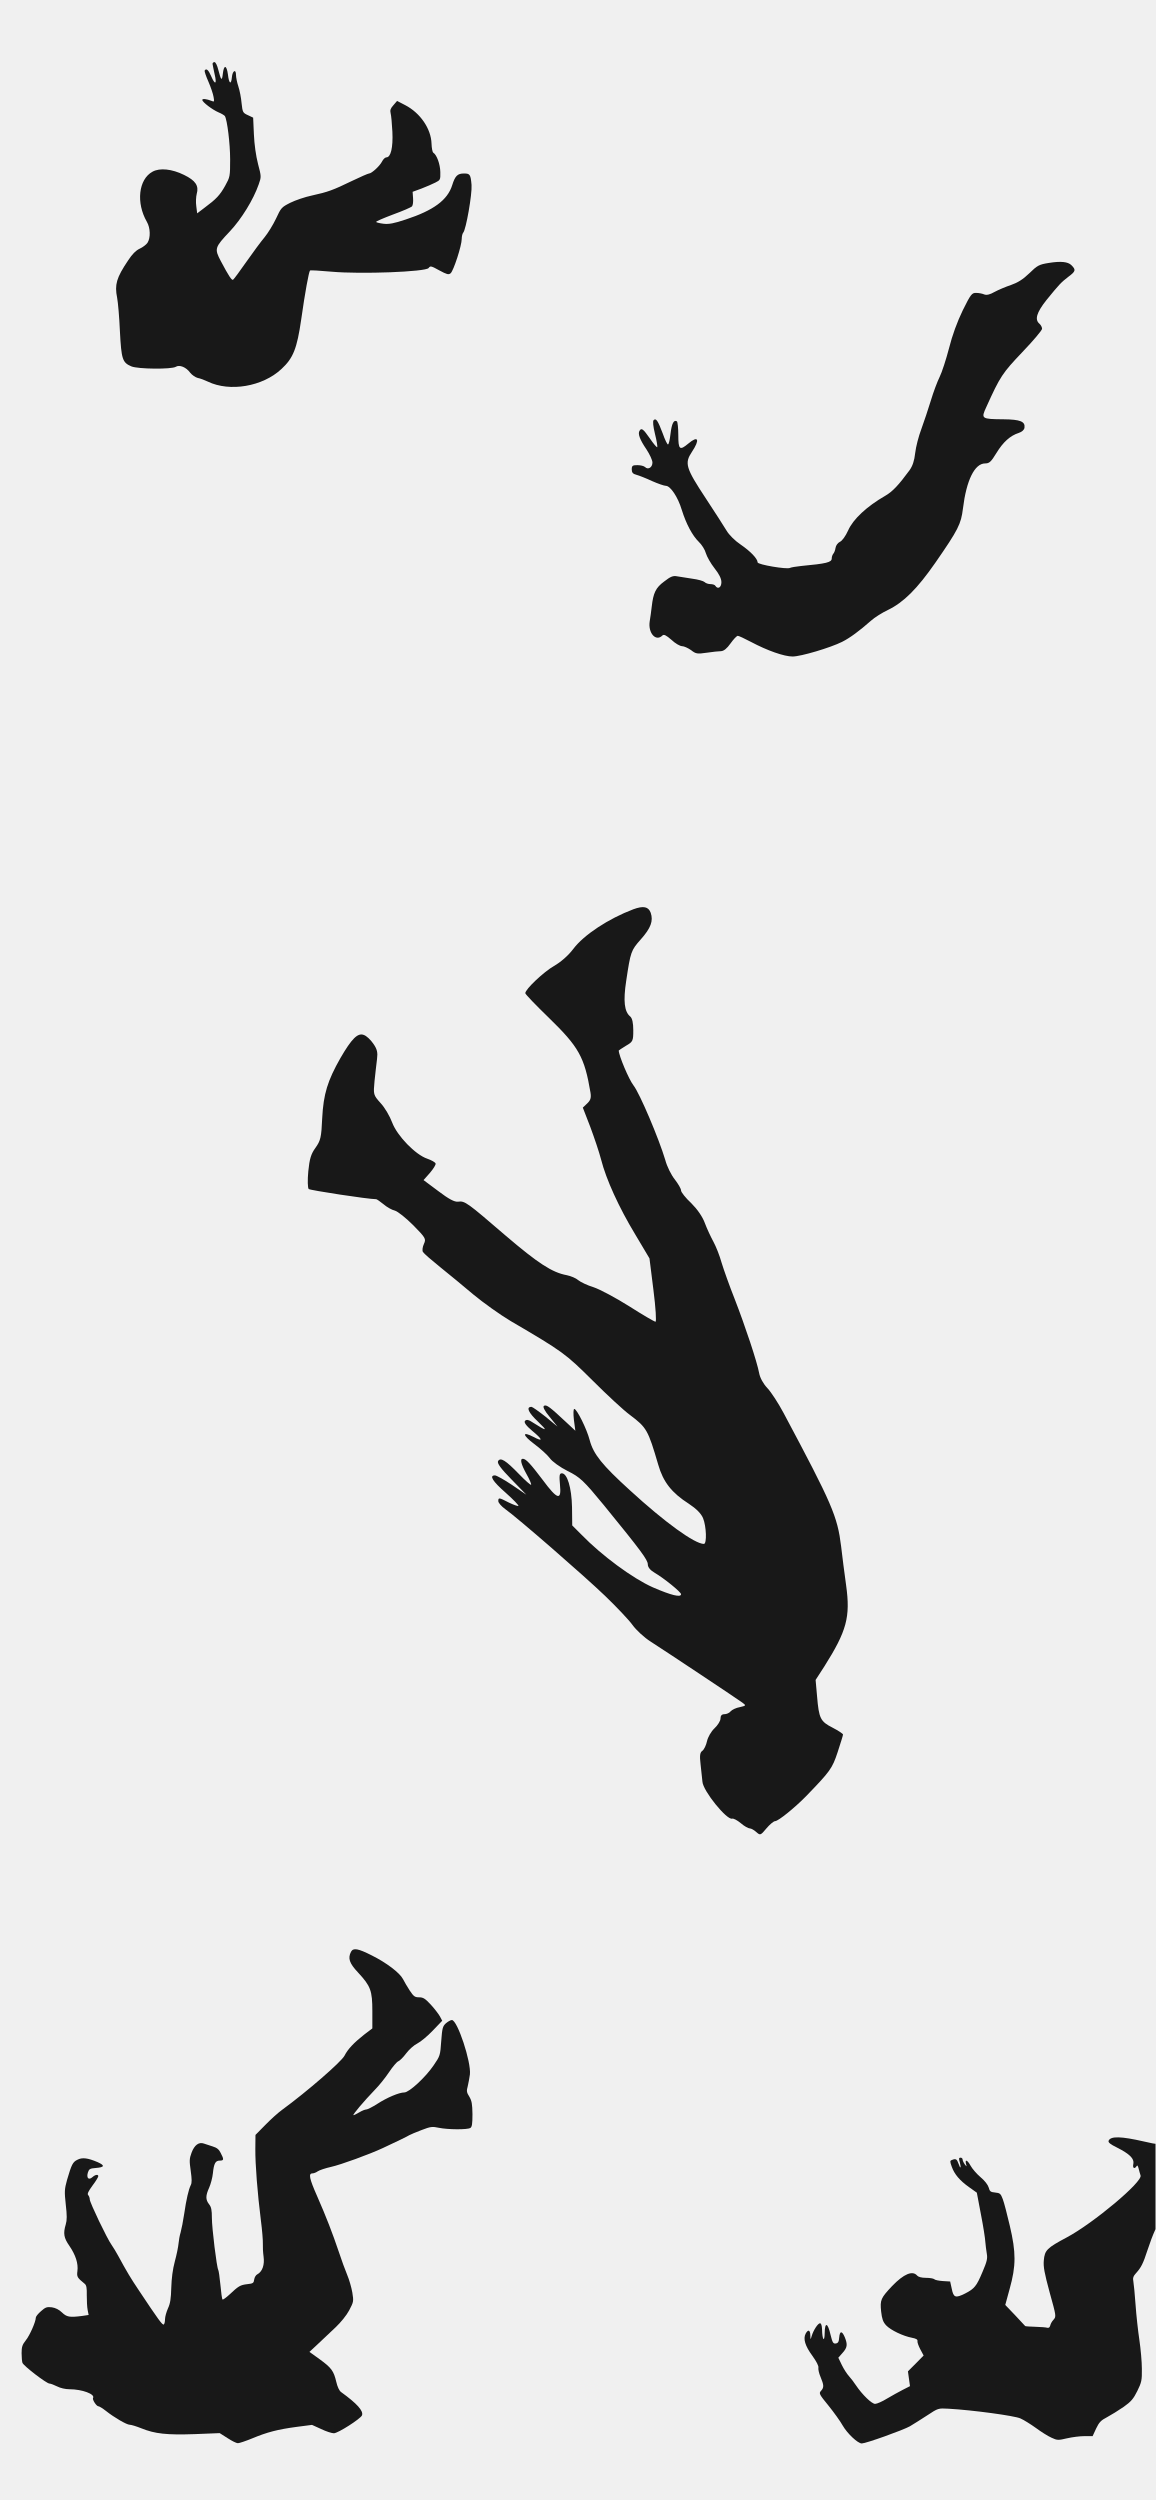
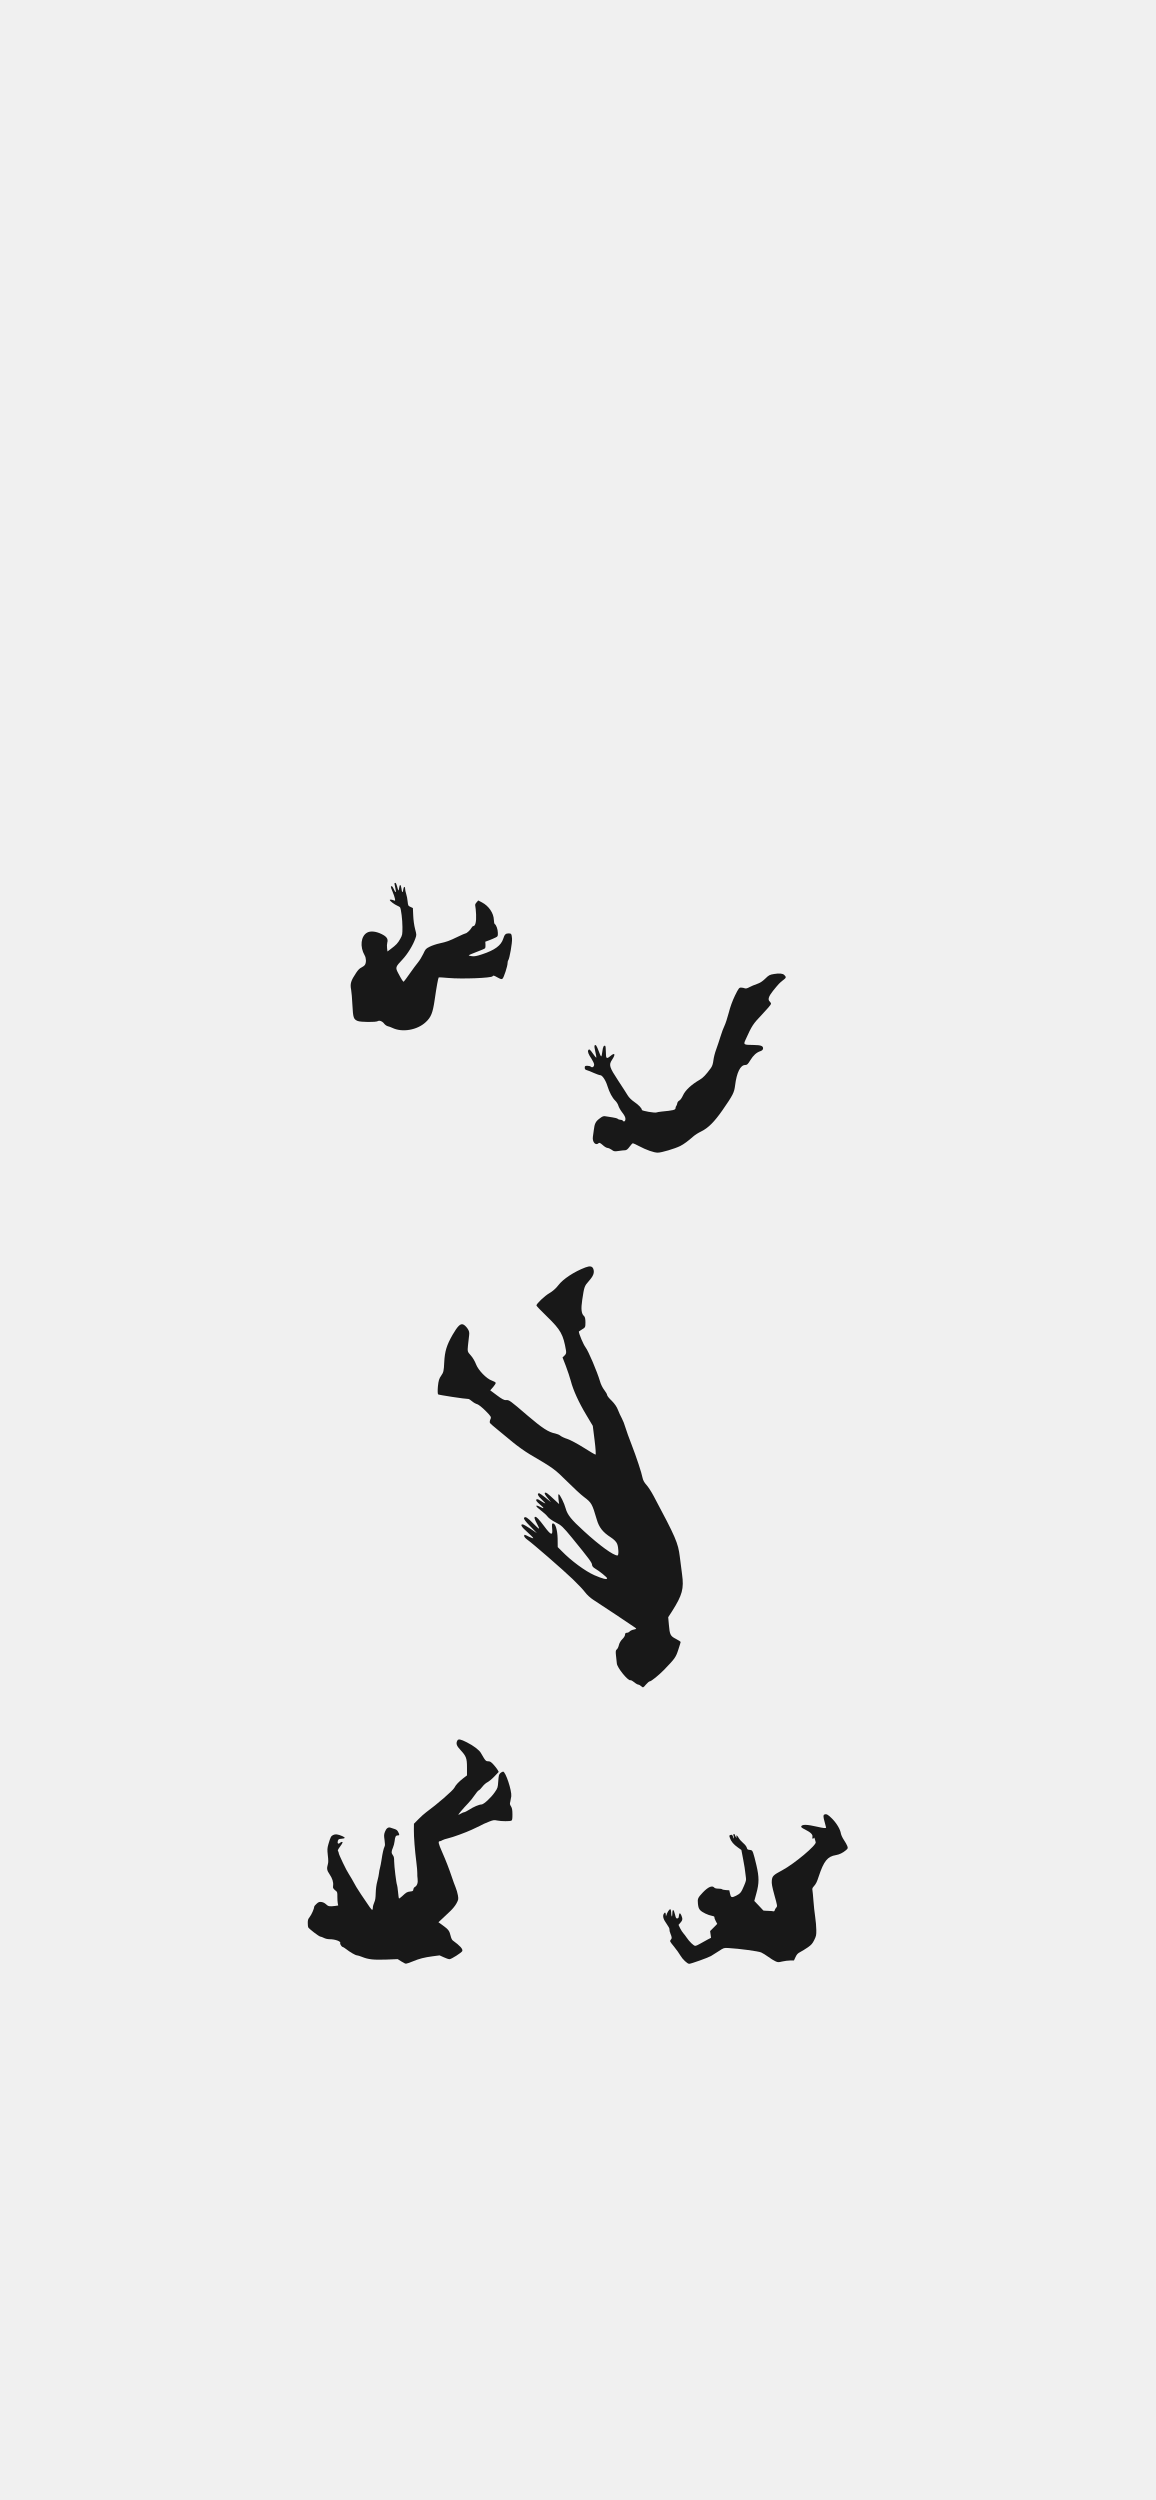
<svg xmlns="http://www.w3.org/2000/svg" width="428" height="926" viewBox="0 0 428 926" fill="none">
-   <g clip-path="url(#clip0_30_165)">
-     <path d="M429.462 783.285C428.485 783.665 428.593 785.294 429.842 789.692C430.439 791.755 430.928 793.655 430.928 793.872C430.928 794.578 428.539 794.36 423.761 793.22C415.238 791.266 411.329 791.157 410.623 792.949C410.406 793.546 411.275 794.252 413.718 795.446C418.441 797.835 420.178 799.572 419.798 801.472C419.418 803.047 420.178 803.59 420.993 802.341C421.264 801.852 421.481 802.178 421.753 803.264C421.97 804.187 422.296 805.273 422.458 805.761C423.436 808.041 404.923 823.514 395.151 828.726C387.822 832.634 386.953 833.449 386.628 837.249C386.41 839.583 386.845 841.918 388.799 849.138C391.242 857.879 391.242 858.042 390.265 859.182C389.668 859.779 389.125 860.756 389.016 861.353C388.853 862.005 388.473 862.331 387.985 862.222C387.55 862.059 385.542 861.896 383.533 861.842C381.524 861.788 379.787 861.679 379.733 861.57C379.624 861.462 377.941 859.616 375.987 857.553L372.349 853.753L373.978 847.781C376.367 839.258 376.367 834.317 374.032 824.437C373.055 820.256 371.915 815.805 371.427 814.556C370.667 812.547 370.395 812.276 368.604 812.113C366.921 811.95 366.595 811.733 366.215 810.267C365.943 809.29 364.749 807.716 363.175 806.413C361.763 805.218 360.134 803.318 359.537 802.232C358.343 800.061 357.366 799.626 357.8 801.472C358.126 802.667 358.126 802.667 357.366 801.689C356.931 801.092 356.551 800.278 356.551 799.898C356.551 799.518 356.226 799.192 355.791 799.192C355.14 799.192 355.085 799.572 355.52 800.929C356.117 803.155 355.737 803.535 355.031 801.418C354.434 799.681 354 799.464 352.588 800.061C351.828 800.332 351.828 800.604 352.534 802.558C353.511 805.327 355.466 807.661 358.994 810.159L361.817 812.167L363.337 820.202C364.206 824.6 364.912 829.214 364.966 830.408C365.075 831.603 365.292 833.557 365.509 834.752C365.835 836.543 365.563 837.683 363.935 841.483C361.709 846.804 360.949 847.727 357.474 849.518C353.891 851.31 353.185 851.038 352.534 847.781L351.937 845.067L349.222 844.904C347.702 844.795 346.291 844.524 346.019 844.198C345.693 843.926 344.336 843.709 342.925 843.709C341.35 843.709 340.156 843.384 339.722 842.895C338.039 840.886 334.781 842.244 330.438 846.75C326.258 851.201 325.932 851.853 326.366 856.142C326.692 858.965 327.072 860.05 328.212 861.299C329.895 863.091 334.564 865.316 337.822 865.914C339.287 866.185 339.939 866.565 339.83 867.108C339.722 867.542 340.21 868.9 340.862 870.148L342.11 872.483L339.233 875.414L336.301 878.346L336.681 881.115L337.061 883.829L334.401 885.186C332.935 885.946 330.275 887.412 328.538 888.444C326.801 889.529 324.792 890.398 324.141 890.398C322.892 890.398 319.363 886.978 317.029 883.503C316.269 882.363 315.129 880.843 314.423 880.083C313.717 879.323 312.523 877.477 311.817 876.011L310.514 873.297L312.088 871.505C313.88 869.497 313.989 868.411 312.903 865.696C311.871 863.253 311.057 863.308 310.84 865.805C310.731 867.434 310.405 867.922 309.537 868.031C308.614 868.139 308.342 867.705 307.637 864.828C306.605 860.268 305.519 859.942 305.465 864.176C305.411 867.868 304.542 866.674 304.488 862.819C304.434 861.353 304.162 860.539 303.728 860.539C302.968 860.539 301.285 863.091 300.633 865.316C300.199 866.782 300.199 866.782 300.145 864.991C300.091 862.982 299.33 862.711 298.408 864.394C297.43 866.294 298.19 868.9 300.905 872.591C302.425 874.708 303.294 876.391 303.131 876.989C303.022 877.532 303.348 879.106 303.945 880.463C305.194 883.449 305.248 884.318 304.108 885.566C303.239 886.489 303.456 886.869 306.877 891.05C308.885 893.547 311.274 896.858 312.143 898.433C313.826 901.364 317.735 905.056 319.2 905.056C320.72 905.056 334.51 900.116 337.007 898.704C338.364 897.89 341.242 896.098 343.468 894.633C347.485 891.972 347.539 891.972 351.34 892.19C360.189 892.678 375.77 894.795 377.941 895.773C379.19 896.316 381.796 897.944 383.75 899.356C385.65 900.767 388.256 902.396 389.505 902.939C391.568 903.916 392.002 903.916 395.205 903.156C397.051 902.722 399.983 902.342 401.666 902.342H404.706L406.009 899.519C407.095 897.239 407.8 896.478 410.026 895.338C411.546 894.524 414.261 892.841 416.161 891.538C418.93 889.584 419.853 888.498 421.264 885.621C422.838 882.418 423.001 881.657 422.947 877.423C422.947 874.871 422.513 870.04 422.024 866.728C421.536 863.471 420.884 857.607 420.613 853.699C420.341 849.844 419.961 845.935 419.798 845.067C419.527 843.764 419.744 843.112 420.83 841.918C422.621 839.963 423.436 838.389 424.956 833.666C429.082 821.179 432.122 817.433 438.962 816.348C441.677 815.913 444.554 814.556 447.106 812.384C448.789 810.919 448.843 810.756 448.246 808.964C447.866 807.933 446.617 805.707 445.477 804.024C444.337 802.341 443.251 800.007 443.034 798.866C442.545 795.392 439.614 790.452 435.759 786.543C432.393 783.177 431.199 782.525 429.462 783.285Z" fill="black" fill-opacity="0.9" />
-     <path d="M78.729 23.651C78.783 24.031 79.109 25.769 79.489 27.452C80.412 31.252 79.652 31.632 78.186 28.157C77.209 25.877 76.395 25.171 75.797 26.149C75.689 26.366 76.286 28.212 77.209 30.275C78.078 32.283 78.946 34.835 79.109 35.921C79.435 37.658 79.326 37.821 78.403 37.386C76.503 36.627 74.929 36.464 74.929 37.007C74.929 37.821 78.675 40.644 80.955 41.621C82.041 42.055 83.072 42.707 83.289 42.978C84.158 44.39 85.244 53.185 85.244 59.048C85.244 65.4 85.19 65.563 83.398 68.82C81.444 72.294 80.141 73.706 75.743 76.963L73.029 79.026L72.703 76.366C72.486 74.955 72.594 72.892 72.866 71.806C73.734 68.82 72.432 66.866 68.197 64.803C63.691 62.577 59.185 62.088 56.471 63.608C51.313 66.431 50.336 75.118 54.408 82.175C55.711 84.401 55.819 88.093 54.625 89.939C54.136 90.644 52.833 91.621 51.747 92.11C50.336 92.761 48.979 94.119 47.459 96.453C43.115 102.914 42.41 105.411 43.387 110.297C43.713 111.98 44.201 117.572 44.418 122.729C44.961 133.098 45.341 134.293 48.653 135.704C51.096 136.736 63.528 136.844 65.103 135.867C66.46 134.999 68.957 135.976 70.477 138.093C71.129 138.907 72.377 139.776 73.246 139.993C74.169 140.156 75.852 140.807 76.992 141.35C85.081 145.259 97.296 143.196 104.245 136.682C108.643 132.61 110 129.135 111.574 118.277C112.986 108.288 114.397 100.633 114.831 100.199C114.994 100.036 118.577 100.253 122.812 100.633C133.724 101.611 157.72 100.688 158.751 99.276C159.403 98.408 159.674 98.462 162.715 100.145C165.538 101.665 166.135 101.828 166.895 101.231C167.981 100.362 171.021 90.97 171.021 88.527C171.021 87.55 171.292 86.464 171.564 86.192C172.595 85.161 174.93 71.806 174.658 68.494C174.332 64.64 174.061 64.26 171.889 64.26C169.446 64.26 168.578 65.128 167.492 68.603C165.755 74.14 160.543 77.941 150.282 81.306C145.885 82.772 144.093 83.098 142.085 82.881C140.673 82.718 139.425 82.392 139.316 82.229C139.153 82.012 141.976 80.818 145.559 79.461C149.142 78.158 152.291 76.8 152.617 76.421C152.943 76.04 153.105 74.683 152.997 73.38L152.834 71.046L156.091 69.852C157.883 69.146 160.217 68.168 161.249 67.626C163.095 66.703 163.149 66.594 163.095 63.717C163.04 60.84 161.792 57.365 160.489 56.551C160.163 56.334 159.892 54.813 159.837 53.185C159.674 47.702 155.657 41.838 150.119 38.961L147.079 37.386L145.722 38.961C144.636 40.155 144.419 40.861 144.691 41.947C144.908 42.707 145.179 45.801 145.342 48.842C145.613 54.705 144.745 58.288 143.116 58.288C142.628 58.288 141.922 58.994 141.487 59.862C140.619 61.545 137.633 64.26 136.71 64.26C136.384 64.26 133.507 65.508 130.358 67.028C123.301 70.449 121.509 71.1 115.592 72.403C112.986 72.946 109.348 74.195 107.502 75.118C104.299 76.746 104.082 76.963 102.236 80.981C101.151 83.261 99.251 86.355 98.002 87.876C96.753 89.341 93.713 93.467 91.27 96.942C88.827 100.471 86.601 103.457 86.33 103.619C85.841 103.945 84.701 102.208 81.769 96.67C79.381 92.11 79.489 91.676 85.135 85.704C89.424 81.144 93.876 73.923 95.83 68.277C96.808 65.508 96.808 65.4 95.559 60.677C94.799 57.691 94.202 53.51 94.039 49.71L93.767 43.575L91.813 42.653C89.913 41.784 89.858 41.567 89.478 38.201C89.316 36.246 88.773 33.478 88.284 32.012C87.796 30.546 87.415 28.646 87.415 27.777C87.415 25.443 86.112 26.149 85.895 28.592C85.624 31.578 84.809 31.035 84.43 27.614C83.941 23.977 82.909 23.869 82.529 27.397C82.204 30.166 81.878 29.84 80.846 25.823C80.466 24.248 79.869 23 79.435 23C79.055 23 78.729 23.326 78.729 23.651Z" fill="black" fill-opacity="0.9" />
-     <path d="M137.708 724.287C143.283 727.075 148.07 730.757 149.279 733.071C149.753 734.018 150.857 735.912 151.751 737.279C153.224 739.488 153.645 739.804 155.223 739.804C156.748 739.804 157.485 740.277 159.536 742.486C160.904 743.959 162.376 745.905 162.902 746.799L163.797 748.483L160.272 752.164C158.326 754.216 155.749 756.32 154.592 756.898C153.382 757.477 151.541 759.107 150.437 760.58C149.385 762 148.07 763.315 147.491 763.526C146.965 763.736 145.44 765.524 144.072 767.576C142.705 769.627 140.338 772.573 138.812 774.098C134.815 778.253 130.397 783.461 130.923 783.461C131.133 783.461 132.132 782.987 133.079 782.409C134.026 781.83 135.183 781.357 135.656 781.357C136.13 781.357 137.971 780.41 139.706 779.305C143.336 776.938 147.859 775.045 149.753 775.045C151.541 775.045 157.59 769.469 160.588 765.051C163.008 761.527 163.06 761.369 163.428 756.057C163.797 751.218 163.954 750.534 165.164 749.429C165.9 748.798 166.9 748.22 167.373 748.22C169.425 748.22 174.579 763.789 174.053 768.365C173.895 769.575 173.527 771.521 173.264 772.678C172.738 774.519 172.843 775.045 173.843 776.623C174.737 778.148 174.947 779.305 175 783.092C175 786.616 174.842 787.826 174.211 788.194C173.106 788.878 165.9 788.826 162.587 788.142C160.115 787.616 159.536 787.668 156.117 788.983C154.066 789.772 152.014 790.614 151.594 790.877C150.857 791.35 147.175 793.139 141.863 795.611C136.919 797.925 126.241 801.817 122.665 802.606C120.561 803.08 118.351 803.816 117.72 804.237C117.142 804.658 116.248 805.026 115.722 805.026C114.196 805.026 114.564 806.919 117.457 813.442C120.876 821.226 123.138 827.117 125.452 833.955C126.452 837.006 127.872 840.898 128.608 842.634C129.345 844.37 130.186 847.315 130.502 849.156C131.028 852.417 130.975 852.627 129.345 855.731C128.345 857.624 126.241 860.202 124.243 862.095C122.349 863.884 119.456 866.619 117.72 868.249L114.617 871.142L118.351 873.825C122.77 877.033 123.611 878.19 124.558 882.24C124.979 884.081 125.663 885.554 126.346 886.027C132.237 890.288 134.71 893.023 134.078 894.654C133.552 895.916 125.189 901.281 123.664 901.281C122.875 901.281 120.771 900.597 118.93 899.703L115.564 898.178L109.883 898.914C102.835 899.861 98.995 900.86 93.42 903.175C91 904.174 88.633 904.963 88.107 904.963C87.581 904.963 85.846 904.121 84.268 903.069L81.375 901.228L72.17 901.597C61.808 901.965 57.39 901.491 52.34 899.44C50.499 898.704 48.606 898.125 48.027 898.125C46.923 898.125 42.294 895.443 39.191 892.97C37.981 892.024 36.771 891.287 36.456 891.287C35.719 891.287 34.141 888.815 34.457 888.237C35.351 886.816 30.459 884.975 25.726 884.975C24.253 884.975 22.359 884.555 21.15 883.924C19.992 883.345 18.73 882.872 18.309 882.872C17.257 882.872 8.736 876.349 8.316 875.192C8.158 874.771 8 873.141 8 871.615C8 869.301 8.263 868.46 9.578 866.829C11.051 864.988 13.26 859.939 13.26 858.466C13.26 858.045 14.101 856.993 15.206 856.046C16.837 854.574 17.415 854.416 19.203 854.626C20.571 854.837 21.833 855.468 22.938 856.52C24.726 858.255 25.778 858.413 30.354 857.835L32.826 857.467L32.458 855.573C32.248 854.521 32.143 852.101 32.143 850.155C32.195 847.525 32.038 846.473 31.406 845.947C28.566 843.633 28.408 843.318 28.671 841.214C29.039 838.426 28.04 835.323 25.726 831.904C23.622 828.906 23.359 827.275 24.358 823.909C24.831 822.383 24.831 820.595 24.358 816.545C23.832 811.653 23.885 810.917 24.831 807.445C26.515 801.712 26.935 800.818 28.671 799.976C30.459 799.03 32.511 799.293 36.193 800.871C38.98 802.133 38.718 802.764 35.404 803.027C33.352 803.185 32.984 803.395 32.563 804.658C31.932 806.709 32.826 807.656 34.194 806.446C35.299 805.447 36.403 805.289 36.403 806.078C36.403 806.393 35.456 807.971 34.247 809.549C32.669 811.706 32.248 812.653 32.669 813.073C32.984 813.389 33.247 814.125 33.247 814.651C33.247 815.809 39.717 829.326 41.347 831.535C41.926 832.377 43.031 834.165 43.767 835.533C46.87 841.266 48.396 843.844 51.446 848.367C58.652 859.202 60.178 861.306 60.651 860.991C60.914 860.833 61.124 859.939 61.124 859.044C61.124 858.098 61.65 856.309 62.229 854.994C63.071 853.206 63.334 851.365 63.439 847.368C63.544 843.896 63.965 840.582 64.754 837.637C65.438 835.165 66.016 832.219 66.121 831.062C66.226 829.905 66.542 828.011 66.91 826.854C67.226 825.697 67.857 822.594 68.225 820.016C69.014 814.599 69.856 811.022 70.645 809.392C71.118 808.55 71.066 807.182 70.645 804.079C70.119 800.397 70.119 799.608 70.96 797.347C72.012 794.506 73.695 793.296 75.536 793.98C76.168 794.191 77.588 794.664 78.745 795.032C80.323 795.506 81.112 796.137 81.743 797.452C83.005 799.871 82.953 800.292 81.375 800.292C79.797 800.292 79.218 801.344 78.85 805.026C78.692 806.604 78.061 808.971 77.483 810.286C76.115 813.284 76.115 814.757 77.43 816.44C78.272 817.492 78.482 818.596 78.482 821.542C78.482 825.224 80.27 839.899 80.849 840.793C81.007 841.056 81.375 843.528 81.638 846.316C81.901 849.156 82.216 851.575 82.427 851.733C82.585 851.891 83.689 851.102 84.951 849.945C88.37 846.736 88.949 846.368 91.579 846.053C93.735 845.842 93.998 845.632 94.156 844.317C94.261 843.528 94.787 842.634 95.366 842.371C97.207 841.371 98.049 838.847 97.628 835.849C97.417 834.376 97.312 832.219 97.365 831.062C97.417 829.905 97.102 826.013 96.628 822.383C95.366 812.337 94.524 801.66 94.577 795.926L94.63 790.772L98.259 787.09C100.258 785.038 103.045 782.514 104.518 781.462C113.723 774.729 126.452 763.684 127.609 761.422C128.819 759.002 131.08 756.635 134.867 753.637L137.918 751.323V744.958C137.918 737.279 137.287 735.649 132.606 730.599C129.397 727.18 128.766 725.339 130.028 722.92C130.87 721.394 132.606 721.71 137.708 724.287Z" fill="black" fill-opacity="0.9" />
-     <path d="M388.537 97.383C384.897 97.958 384.258 98.278 381.193 101.279C378.958 103.45 376.915 104.727 374.488 105.557C372.572 106.196 369.827 107.345 368.422 108.112C366.634 109.133 365.484 109.389 364.59 109.07C363.888 108.75 362.547 108.495 361.589 108.495C359.992 108.431 359.545 109.006 356.608 114.944C354.564 119.159 352.713 124.204 351.499 129.057C350.414 133.208 348.881 137.933 348.051 139.594C347.221 141.254 345.752 145.149 344.794 148.342C343.836 151.471 342.24 156.261 341.282 158.879C340.26 161.561 339.238 165.52 338.983 167.819C338.664 170.693 338.025 172.609 336.876 174.205C332.853 179.697 330.554 182.123 327.872 183.656C321.103 187.551 315.994 192.277 314.142 196.491C313.184 198.599 311.907 200.387 311.077 200.706C310.311 201.089 309.608 202.047 309.48 202.941C309.353 203.835 308.97 204.793 308.65 205.112C308.331 205.496 308.076 206.262 308.076 206.837C308.076 208.305 306.16 208.752 296.709 209.646C294.793 209.838 293.005 210.157 292.622 210.349C291.536 210.987 280.617 209.135 280.617 208.305C280.617 206.964 277.998 204.218 274.358 201.728C272.251 200.323 270.016 198.088 269.122 196.555C268.228 195.087 264.78 189.659 261.395 184.55C253.988 173.311 253.477 171.587 256.287 167.372C259.352 162.774 258.649 161.178 254.946 164.307C251.753 166.989 251.242 166.542 251.242 161.178C251.242 158.56 250.986 156.261 250.731 156.069C249.581 155.367 248.815 156.836 248.368 160.603C248.113 162.838 247.73 164.626 247.41 164.626C247.155 164.626 246.261 162.838 245.494 160.603C243.706 155.878 243.004 154.728 242.11 155.622C241.727 156.005 241.918 157.857 242.621 160.795C243.259 163.285 243.579 165.456 243.451 165.648C243.259 165.776 242.046 164.371 240.705 162.391C238.215 158.815 237.576 158.368 236.874 159.581C236.171 160.667 237.065 162.966 239.428 166.414C240.641 168.266 241.663 170.437 241.663 171.331C241.663 173.119 240.067 174.141 238.917 172.992C238.534 172.609 237.257 172.289 236.107 172.289C234.319 172.289 234 172.481 234 173.886C234 175.035 234.447 175.546 235.724 175.865C236.682 176.121 239.3 177.142 241.471 178.164C243.643 179.122 246.005 179.952 246.644 179.952C248.304 179.952 251.114 184.103 252.519 188.828C254.179 194.129 256.478 198.407 258.841 200.706C259.926 201.728 261.14 203.644 261.459 204.921C261.842 206.198 263.247 208.688 264.652 210.476C266.376 212.648 267.206 214.308 267.206 215.649C267.206 217.629 265.865 218.395 264.971 216.99C264.78 216.607 263.95 216.351 263.119 216.351C262.353 216.351 261.395 216.032 260.948 215.585C260.565 215.202 258.522 214.627 256.542 214.372C254.499 214.053 251.944 213.669 250.859 213.478C249.326 213.158 248.368 213.542 246.005 215.394C242.876 217.692 241.982 219.608 241.408 224.653C241.216 226.249 240.897 228.74 240.641 230.209C240.003 234.487 242.94 237.808 245.367 235.381C245.878 234.87 246.708 235.253 248.687 236.978C250.092 238.319 251.88 239.34 252.647 239.34C253.349 239.34 254.882 240.043 255.967 240.809C257.755 242.214 258.266 242.278 261.778 241.767C263.886 241.448 266.312 241.192 267.079 241.192C268.1 241.128 269.25 240.234 270.591 238.319C271.676 236.786 272.89 235.509 273.273 235.509C273.656 235.509 275.827 236.531 278.126 237.744C284.256 241.001 290.451 243.172 293.58 243.172C296.645 243.172 307.565 239.915 311.907 237.744C314.845 236.275 318.357 233.657 322.635 229.889C323.912 228.74 326.722 226.952 328.893 225.93C334.704 223.12 339.749 218.076 346.454 208.433C354.948 196.172 355.969 194.129 356.672 188.381C357.949 177.845 361.014 171.651 364.909 171.651C366.442 171.651 367.081 171.076 369.06 167.819C371.551 163.732 374.169 161.369 377.362 160.348C378.511 159.965 379.341 159.262 379.469 158.432C379.788 156.133 377.937 155.367 371.678 155.303C363.441 155.239 363.313 155.111 365.356 150.705C370.465 139.402 371.295 138.189 378.639 130.462C382.662 126.247 385.983 122.352 385.983 121.777C385.983 121.203 385.536 120.372 385.025 119.925C383.173 118.393 383.939 115.775 387.579 111.177C392.305 105.366 393.007 104.599 395.753 102.492C398.499 100.449 398.563 99.938 396.839 98.214C395.561 96.936 392.879 96.681 388.537 97.383Z" fill="black" fill-opacity="0.9" />
-     <path d="M234.567 336.804C225.414 340.265 216.261 346.265 212.338 351.495C210.492 353.956 207.646 356.418 205.185 357.802C201.339 360.033 194.57 366.417 194.57 367.879C194.57 368.263 198.493 372.34 203.262 376.955C214.415 387.801 216.492 391.493 218.722 404.723C219.03 406.646 218.722 407.569 217.492 408.723L215.876 410.261L218.645 417.414C220.107 421.337 221.953 426.798 222.645 429.491C224.491 436.798 229.26 447.259 235.26 457.181L240.567 466.104L242.029 477.795C242.875 484.41 243.182 489.564 242.798 489.564C242.413 489.564 238.029 487.026 233.106 483.872C228.106 480.718 222.184 477.565 219.876 476.796C217.568 476.103 215.03 474.873 214.184 474.18C213.338 473.411 211.415 472.642 209.954 472.334C204.492 471.334 199.339 467.95 187.339 457.72C173.033 445.413 172.186 444.72 169.648 445.105C168.341 445.259 166.187 444.105 162.341 441.182L156.88 437.106L159.264 434.413C160.495 432.952 161.495 431.414 161.341 430.952C161.187 430.491 159.803 429.721 158.264 429.183C153.88 427.721 147.111 420.722 145.265 415.799C144.419 413.491 142.496 410.184 140.958 408.569C138.265 405.569 138.265 405.415 138.727 400.415C139.035 397.646 139.419 393.954 139.65 392.262C139.958 389.877 139.727 388.647 138.265 386.57C137.265 385.109 135.727 383.647 134.727 383.339C132.496 382.493 130.266 384.724 126.112 391.877C121.343 400.261 119.805 405.184 119.343 414.184C119.036 421.337 118.728 422.491 116.882 425.106C115.19 427.414 114.651 429.26 114.19 433.875C113.882 437.106 113.959 440.028 114.344 440.413C114.805 440.875 136.342 444.182 139.342 444.182C139.573 444.182 140.804 445.028 142.034 446.028C143.265 447.105 145.188 448.182 146.265 448.413C147.342 448.72 150.342 451.105 153.034 453.797C157.649 458.489 157.88 458.873 157.034 460.72C156.495 461.873 156.341 463.181 156.649 463.719C157.034 464.335 159.88 466.796 163.033 469.334C166.187 471.873 171.725 476.411 175.34 479.488C178.955 482.487 185.186 486.949 189.186 489.333C208.492 500.64 209.415 501.333 219.491 511.332C224.876 516.716 231.106 522.485 233.337 524.1C239.567 528.793 240.029 529.639 243.798 542.484C245.644 548.945 248.797 552.945 255.182 557.022C257.874 558.791 259.72 560.637 260.412 562.329C261.643 565.329 261.874 571.867 260.72 571.867C257.335 571.867 246.336 563.944 233.26 551.945C223.03 542.638 219.799 538.638 218.415 533.408C217.338 529.254 213.646 521.87 212.723 521.87C212.338 521.87 212.338 523.716 212.569 525.87L213.107 529.946L209.8 526.87C203.646 521.101 202.416 520.178 201.492 520.716C200.954 521.024 201.646 522.485 203.569 524.793L206.492 528.408L202.031 524.716C199.493 522.716 197.185 521.101 196.877 521.101C194.724 521.101 195.724 523.254 199.339 526.639C203.108 530.254 202.646 530.254 197.185 526.793C195.877 525.87 195.031 525.716 194.493 526.254C193.954 526.793 194.801 528.023 197.185 530.023C201.108 533.254 201.262 534.177 197.647 532.254C193.339 530.023 193.416 531.485 197.8 534.792C200.185 536.561 202.8 538.946 203.646 540.1C204.492 541.33 207.492 543.484 210.261 544.868C214.799 547.099 216.261 548.484 223.645 557.483C237.567 574.559 239.952 577.79 239.952 579.482C239.952 580.482 240.875 581.636 242.49 582.559C246.028 584.635 252.259 589.712 252.259 590.481C252.259 591.789 248.721 590.943 241.798 587.943C234.337 584.635 222.799 576.097 215.415 568.483L211.953 565.021L211.876 558.252C211.723 551.022 210.107 545.715 208.107 545.715C207.184 545.715 207.108 546.561 207.415 549.945C208.031 555.945 206.492 555.56 201.031 548.176C196.493 542.176 194.801 540.33 193.647 540.33C192.493 540.33 193.031 542.407 195.031 546.022C196.185 548.022 196.877 549.791 196.724 549.945C196.57 550.176 194.57 548.407 192.262 546.022C187.263 540.869 185.416 539.715 184.493 541.176C184.032 541.946 185.493 543.945 189.416 547.945L194.954 553.637L189.647 550.022C186.801 548.099 183.878 546.484 183.34 546.484C181.109 546.484 182.417 548.638 187.339 552.945C190.109 555.406 192.185 557.56 192.031 557.791C191.801 557.945 190.262 557.406 188.493 556.56C184.801 554.637 184.57 554.637 184.57 556.022C184.57 556.637 185.724 557.945 187.109 558.945C191.493 562.021 216.261 583.559 224.107 591.097C228.26 595.096 232.875 599.942 234.26 601.865C235.644 603.788 238.644 606.557 240.952 608.019C247.413 612.172 273.181 629.325 274.95 630.633C276.411 631.71 276.411 631.787 274.027 632.325C272.642 632.556 271.104 633.325 270.642 633.863C270.181 634.479 269.104 634.94 268.335 634.94C267.335 634.94 266.873 635.479 266.873 636.556C266.873 637.402 265.873 639.017 264.643 640.171C263.412 641.324 262.181 643.478 261.874 644.94C261.566 646.401 260.797 648.016 260.181 648.478C259.258 649.093 259.105 650.247 259.489 653.478C259.72 655.785 260.028 658.708 260.181 659.939C260.412 663.4 269.258 674.246 271.181 673.63C271.719 673.476 273.104 674.246 274.411 675.322C275.642 676.399 277.18 677.245 277.719 677.245C278.257 677.245 279.334 677.861 280.18 678.63C281.565 679.861 281.719 679.861 283.872 677.245C285.103 675.784 286.564 674.553 287.103 674.553C288.257 674.553 294.333 669.631 298.564 665.323C307.486 656.093 308.256 655.093 310.255 649.016C311.332 645.709 312.255 642.786 312.255 642.478C312.255 642.171 310.486 641.017 308.409 639.94C303.871 637.632 303.333 636.556 302.64 628.325L302.102 622.249L305.333 617.249C313.64 604.096 315.024 598.942 313.409 587.251C312.794 582.789 311.948 576.328 311.563 572.867C310.179 561.56 308.256 557.175 290.257 523.408C288.334 519.793 285.641 515.639 284.257 514.178C282.719 512.563 281.488 510.332 281.18 508.563C280.411 504.409 276.104 491.41 272.104 481.103C270.181 476.257 268.027 470.181 267.258 467.642C266.566 465.104 265.181 461.643 264.258 459.95C263.335 458.258 261.874 455.181 261.104 453.105C260.258 450.72 258.335 447.951 256.028 445.643C253.951 443.721 252.259 441.567 252.259 440.951C252.259 440.259 251.182 438.49 249.951 436.875C248.644 435.259 247.028 432.029 246.413 429.644C244.105 421.876 236.952 404.954 234.644 402.031C232.952 399.877 229.183 390.954 229.183 389.108C229.183 389.031 230.414 388.262 231.875 387.339C234.414 385.878 234.567 385.57 234.567 381.647C234.567 378.878 234.183 377.109 233.414 376.494C231.26 374.725 230.798 370.802 231.952 363.264C233.568 352.495 233.721 352.034 237.337 347.957C241.106 343.726 242.029 341.111 241.029 338.111C240.183 335.804 238.337 335.419 234.567 336.804Z" fill="black" fill-opacity="0.9" />
-   </g>
-   <defs>
-     <clipPath id="clip0_30_165">
-       <rect width="428" height="926" fill="white" />
-     </clipPath>
-   </defs>
+   <path d="M305.316 672.12C304.873 672.293 304.922 673.032 305.489 675.028C305.76 675.964 305.982 676.827 305.982 676.926C305.982 677.246 304.897 677.147 302.729 676.63C298.86 675.743 297.085 675.693 296.765 676.507C296.666 676.778 297.061 677.098 298.169 677.64C300.313 678.725 301.102 679.513 300.93 680.376C300.757 681.09 301.102 681.337 301.472 680.77C301.595 680.548 301.694 680.696 301.817 681.189C301.915 681.608 302.063 682.101 302.137 682.323C302.581 683.358 294.177 690.381 289.741 692.747C286.414 694.521 286.02 694.891 285.872 696.616C285.774 697.676 285.971 698.735 286.858 702.013C287.967 705.981 287.967 706.054 287.523 706.572C287.252 706.843 287.006 707.287 286.957 707.558C286.883 707.853 286.71 708.001 286.488 707.952C286.291 707.878 285.379 707.804 284.468 707.78C283.556 707.755 282.767 707.706 282.742 707.656C282.693 707.607 281.929 706.769 281.042 705.833L279.391 704.108L280.13 701.397C281.215 697.528 281.215 695.285 280.155 690.8C279.711 688.902 279.194 686.882 278.972 686.315C278.627 685.403 278.504 685.28 277.691 685.206C276.927 685.132 276.779 685.033 276.606 684.368C276.483 683.924 275.941 683.21 275.226 682.618C274.585 682.076 273.846 681.214 273.575 680.721C273.033 679.735 272.589 679.538 272.786 680.376C272.934 680.918 272.934 680.918 272.589 680.474C272.392 680.203 272.22 679.834 272.22 679.661C272.22 679.489 272.072 679.341 271.875 679.341C271.579 679.341 271.554 679.513 271.751 680.129C272.022 681.14 271.85 681.312 271.53 680.351C271.258 679.562 271.061 679.464 270.421 679.735C270.076 679.858 270.076 679.981 270.396 680.869C270.84 682.125 271.727 683.185 273.329 684.319L274.61 685.231L275.3 688.878C275.694 690.874 276.015 692.969 276.039 693.511C276.089 694.053 276.187 694.94 276.286 695.482C276.434 696.296 276.31 696.813 275.571 698.538C274.561 700.953 274.216 701.372 272.639 702.185C271.012 702.999 270.692 702.875 270.396 701.397L270.125 700.165L268.893 700.091C268.203 700.041 267.562 699.918 267.439 699.77C267.291 699.647 266.675 699.549 266.034 699.549C265.319 699.549 264.777 699.401 264.58 699.179C263.816 698.267 262.337 698.883 260.366 700.929C258.468 702.949 258.321 703.245 258.518 705.192C258.666 706.473 258.838 706.966 259.356 707.533C260.119 708.346 262.239 709.357 263.717 709.628C264.383 709.751 264.679 709.924 264.629 710.17C264.58 710.367 264.802 710.983 265.098 711.55L265.664 712.61L264.358 713.94L263.027 715.271L263.2 716.528L263.372 717.76L262.165 718.376C261.5 718.721 260.292 719.387 259.503 719.855C258.715 720.348 257.803 720.742 257.507 720.742C256.94 720.742 255.339 719.19 254.279 717.612C253.934 717.095 253.416 716.405 253.096 716.06C252.776 715.715 252.233 714.877 251.913 714.212L251.322 712.979L252.036 712.166C252.85 711.254 252.899 710.761 252.406 709.529C251.938 708.42 251.568 708.445 251.47 709.579C251.42 710.318 251.272 710.54 250.878 710.589C250.459 710.638 250.336 710.441 250.016 709.135C249.547 707.065 249.054 706.917 249.03 708.839C249.005 710.515 248.611 709.973 248.586 708.223C248.562 707.558 248.438 707.188 248.241 707.188C247.896 707.188 247.132 708.346 246.837 709.357C246.639 710.022 246.639 710.022 246.615 709.209C246.59 708.297 246.245 708.174 245.826 708.938C245.383 709.8 245.728 710.983 246.96 712.659C247.65 713.62 248.044 714.384 247.97 714.655C247.921 714.902 248.069 715.616 248.34 716.232C248.907 717.588 248.931 717.982 248.414 718.549C248.019 718.968 248.118 719.14 249.671 721.038C250.582 722.172 251.667 723.675 252.061 724.389C252.825 725.72 254.599 727.396 255.265 727.396C255.955 727.396 262.214 725.153 263.348 724.513C263.964 724.143 265.27 723.33 266.28 722.664C268.104 721.457 268.129 721.457 269.854 721.555C273.871 721.777 280.943 722.738 281.929 723.182C282.496 723.428 283.679 724.168 284.566 724.808C285.429 725.449 286.612 726.188 287.178 726.435C288.115 726.878 288.312 726.878 289.766 726.533C290.604 726.336 291.935 726.164 292.699 726.164H294.079L294.67 724.882C295.163 723.847 295.483 723.502 296.494 722.985C297.184 722.615 298.416 721.851 299.278 721.26C300.535 720.373 300.954 719.88 301.595 718.574C302.31 717.12 302.384 716.775 302.359 714.852C302.359 713.694 302.162 711.501 301.94 709.997C301.718 708.519 301.422 705.857 301.299 704.083C301.176 702.333 301.004 700.559 300.93 700.165C300.806 699.573 300.905 699.277 301.398 698.735C302.211 697.848 302.581 697.133 303.271 694.989C305.144 689.321 306.524 687.621 309.629 687.128C310.861 686.931 312.167 686.315 313.325 685.329C314.089 684.664 314.114 684.59 313.843 683.777C313.67 683.308 313.104 682.298 312.586 681.534C312.069 680.77 311.576 679.71 311.477 679.193C311.255 677.616 309.925 675.373 308.175 673.599C306.647 672.071 306.105 671.775 305.316 672.12Z" fill="black" fill-opacity="0.9" />
+   <path d="M146.106 327.296C146.131 327.468 146.279 328.257 146.451 329.021C146.87 330.746 146.525 330.918 145.86 329.341C145.416 328.306 145.047 327.986 144.776 328.429C144.726 328.528 144.997 329.366 145.416 330.302C145.811 331.214 146.205 332.372 146.279 332.865C146.427 333.654 146.377 333.728 145.959 333.53C145.096 333.185 144.381 333.111 144.381 333.358C144.381 333.728 146.082 335.009 147.117 335.453C147.61 335.65 148.078 335.946 148.176 336.069C148.571 336.709 149.064 340.702 149.064 343.363C149.064 346.247 149.039 346.321 148.226 347.799C147.339 349.376 146.747 350.017 144.751 351.496L143.519 352.432L143.371 351.225C143.272 350.584 143.322 349.647 143.445 349.155C143.839 347.799 143.248 346.912 141.326 345.976C139.28 344.965 137.235 344.743 136.002 345.433C133.661 346.715 133.218 350.658 135.066 353.862C135.657 354.872 135.707 356.548 135.165 357.386C134.943 357.706 134.351 358.15 133.858 358.371C133.218 358.667 132.602 359.283 131.912 360.343C129.94 363.275 129.62 364.409 130.063 366.627C130.211 367.391 130.433 369.929 130.532 372.27C130.778 376.977 130.95 377.52 132.454 378.16C133.563 378.629 139.206 378.678 139.921 378.234C140.537 377.84 141.671 378.284 142.361 379.245C142.656 379.614 143.223 380.009 143.617 380.107C144.036 380.181 144.8 380.477 145.318 380.723C148.99 382.498 154.535 381.561 157.689 378.604C159.685 376.756 160.301 375.178 161.016 370.25C161.657 365.715 162.297 362.24 162.495 362.043C162.568 361.969 164.195 362.068 166.117 362.24C171.071 362.684 181.963 362.265 182.431 361.624C182.727 361.23 182.85 361.255 184.23 362.019C185.512 362.709 185.783 362.783 186.128 362.511C186.621 362.117 188.001 357.854 188.001 356.745C188.001 356.301 188.124 355.808 188.247 355.685C188.715 355.217 189.775 349.155 189.652 347.651C189.504 345.902 189.381 345.729 188.395 345.729C187.286 345.729 186.892 346.123 186.399 347.701C185.61 350.214 183.245 351.939 178.587 353.467C176.591 354.133 175.778 354.28 174.866 354.182C174.225 354.108 173.658 353.96 173.609 353.886C173.535 353.788 174.816 353.245 176.443 352.629C178.069 352.038 179.499 351.422 179.647 351.249C179.794 351.077 179.868 350.461 179.819 349.869L179.745 348.81L181.224 348.267C182.037 347.947 183.097 347.503 183.565 347.257C184.403 346.838 184.427 346.789 184.403 345.483C184.378 344.177 183.811 342.599 183.22 342.23C183.072 342.131 182.949 341.441 182.924 340.702C182.85 338.213 181.027 335.551 178.513 334.245L177.133 333.53L176.517 334.245C176.024 334.787 175.925 335.108 176.049 335.6C176.147 335.946 176.27 337.35 176.344 338.73C176.468 341.392 176.073 343.018 175.334 343.018C175.112 343.018 174.792 343.339 174.595 343.733C174.2 344.497 172.845 345.729 172.426 345.729C172.278 345.729 170.972 346.296 169.543 346.986C166.339 348.538 165.526 348.834 162.84 349.426C161.657 349.672 160.005 350.239 159.168 350.658C157.714 351.397 157.615 351.496 156.777 353.319C156.284 354.354 155.422 355.759 154.855 356.449C154.288 357.115 152.908 358.987 151.799 360.565C150.69 362.166 149.68 363.522 149.557 363.596C149.335 363.744 148.817 362.955 147.486 360.441C146.402 358.371 146.451 358.174 149.014 355.463C150.961 353.393 152.982 350.116 153.869 347.553C154.313 346.296 154.313 346.247 153.746 344.103C153.401 342.747 153.13 340.85 153.056 339.125L152.933 336.34L152.046 335.921C151.183 335.527 151.158 335.428 150.986 333.9C150.912 333.013 150.666 331.756 150.444 331.091C150.222 330.425 150.049 329.563 150.049 329.168C150.049 328.109 149.458 328.429 149.359 329.538C149.236 330.894 148.867 330.647 148.694 329.095C148.472 327.443 148.004 327.394 147.831 328.996C147.684 330.253 147.536 330.105 147.068 328.281C146.895 327.567 146.624 327 146.427 327C146.254 327 146.106 327.148 146.106 327.296Z" fill="black" fill-opacity="0.9" />
+   <path d="M172.879 645.339C175.41 646.604 177.582 648.275 178.132 649.326C178.347 649.756 178.848 650.615 179.254 651.236C179.922 652.239 180.113 652.382 180.83 652.382C181.522 652.382 181.856 652.597 182.788 653.6C183.408 654.268 184.077 655.152 184.316 655.558L184.721 656.322L183.122 657.993C182.238 658.924 181.068 659.879 180.543 660.142C179.994 660.404 179.158 661.145 178.657 661.813C178.179 662.458 177.582 663.055 177.32 663.15C177.081 663.246 176.389 664.058 175.768 664.989C175.147 665.92 174.073 667.257 173.38 667.949C171.566 669.836 169.56 672.199 169.799 672.199C169.894 672.199 170.348 671.984 170.778 671.722C171.208 671.459 171.733 671.244 171.948 671.244C172.163 671.244 172.998 670.815 173.786 670.313C175.434 669.239 177.487 668.379 178.347 668.379C179.158 668.379 181.904 665.848 183.265 663.843C184.363 662.243 184.387 662.171 184.554 659.76C184.721 657.563 184.793 657.253 185.342 656.751C185.677 656.465 186.13 656.202 186.345 656.202C187.276 656.202 189.616 663.27 189.377 665.347C189.306 665.896 189.139 666.779 189.019 667.305C188.78 668.14 188.828 668.379 189.282 669.095C189.688 669.788 189.783 670.313 189.807 672.032C189.807 673.632 189.736 674.181 189.449 674.348C188.948 674.659 185.677 674.635 184.172 674.324C183.05 674.086 182.788 674.109 181.236 674.706C180.304 675.065 179.373 675.447 179.182 675.566C178.848 675.781 177.177 676.593 174.765 677.715C172.521 678.765 167.674 680.532 166.05 680.89C165.095 681.105 164.092 681.439 163.806 681.63C163.543 681.821 163.137 681.989 162.899 681.989C162.206 681.989 162.373 682.848 163.687 685.809C165.238 689.343 166.265 692.017 167.316 695.121C167.769 696.505 168.414 698.272 168.748 699.06C169.083 699.848 169.465 701.185 169.608 702.021C169.847 703.501 169.823 703.597 169.083 705.005C168.629 705.865 167.674 707.035 166.767 707.894C165.907 708.706 164.594 709.948 163.806 710.688L162.397 712.001L164.092 713.219C166.098 714.675 166.48 715.2 166.91 717.039C167.101 717.875 167.411 718.543 167.722 718.758C170.396 720.692 171.518 721.934 171.231 722.674C170.993 723.247 167.196 725.682 166.504 725.682C166.146 725.682 165.191 725.372 164.355 724.966L162.827 724.273L160.248 724.608C157.049 725.038 155.306 725.491 152.775 726.542C151.677 726.995 150.602 727.354 150.364 727.354C150.125 727.354 149.337 726.971 148.621 726.494L147.307 725.658L143.129 725.825C138.425 725.993 136.42 725.778 134.128 724.847C133.292 724.512 132.432 724.25 132.17 724.25C131.668 724.25 129.567 723.032 128.159 721.91C127.609 721.48 127.06 721.146 126.917 721.146C126.583 721.146 125.867 720.024 126.01 719.761C126.416 719.116 124.195 718.281 122.046 718.281C121.378 718.281 120.518 718.09 119.969 717.803C119.444 717.54 118.871 717.325 118.68 717.325C118.202 717.325 114.334 714.365 114.143 713.84C114.072 713.649 114 712.908 114 712.216C114 711.165 114.119 710.783 114.716 710.043C115.385 709.208 116.388 706.915 116.388 706.247C116.388 706.056 116.77 705.578 117.271 705.149C118.011 704.48 118.274 704.408 119.086 704.504C119.706 704.599 120.279 704.886 120.781 705.363C121.593 706.151 122.07 706.223 124.147 705.96L125.27 705.793L125.102 704.934C125.007 704.456 124.959 703.358 124.959 702.474C124.983 701.281 124.911 700.803 124.625 700.564C123.336 699.514 123.264 699.371 123.383 698.415C123.551 697.15 123.097 695.741 122.046 694.189C121.091 692.828 120.972 692.088 121.426 690.56C121.64 689.868 121.64 689.056 121.426 687.218C121.187 684.997 121.211 684.663 121.64 683.087C122.404 680.484 122.595 680.079 123.383 679.696C124.195 679.267 125.126 679.386 126.798 680.102C128.063 680.675 127.944 680.962 126.44 681.081C125.508 681.153 125.341 681.248 125.15 681.821C124.864 682.753 125.27 683.182 125.89 682.633C126.392 682.18 126.893 682.108 126.893 682.466C126.893 682.609 126.463 683.326 125.914 684.042C125.198 685.021 125.007 685.451 125.198 685.642C125.341 685.785 125.461 686.119 125.461 686.358C125.461 686.883 128.397 693.019 129.138 694.022C129.4 694.404 129.902 695.216 130.236 695.837C131.645 698.439 132.337 699.609 133.722 701.663C136.993 706.581 137.685 707.536 137.9 707.393C138.02 707.321 138.115 706.915 138.115 706.51C138.115 706.08 138.354 705.268 138.616 704.671C138.998 703.859 139.118 703.024 139.166 701.209C139.213 699.633 139.404 698.129 139.762 696.792C140.073 695.67 140.336 694.333 140.383 693.807C140.431 693.282 140.574 692.423 140.741 691.897C140.885 691.372 141.171 689.963 141.338 688.793C141.696 686.334 142.078 684.711 142.437 683.97C142.652 683.588 142.628 682.968 142.437 681.559C142.198 679.888 142.198 679.529 142.58 678.503C143.057 677.213 143.821 676.664 144.657 676.975C144.944 677.07 145.588 677.285 146.114 677.452C146.83 677.667 147.188 677.954 147.475 678.55C148.048 679.649 148.024 679.84 147.307 679.84C146.591 679.84 146.328 680.317 146.161 681.989C146.09 682.705 145.803 683.779 145.541 684.376C144.92 685.737 144.92 686.406 145.517 687.17C145.899 687.647 145.994 688.149 145.994 689.486C145.994 691.157 146.806 697.819 147.069 698.224C147.14 698.344 147.307 699.466 147.427 700.731C147.546 702.021 147.689 703.119 147.785 703.191C147.857 703.262 148.358 702.904 148.931 702.379C150.483 700.922 150.746 700.755 151.939 700.612C152.918 700.517 153.038 700.421 153.109 699.824C153.157 699.466 153.396 699.06 153.658 698.941C154.494 698.487 154.876 697.341 154.685 695.98C154.59 695.312 154.542 694.333 154.566 693.807C154.59 693.282 154.446 691.515 154.232 689.868C153.658 685.307 153.276 680.461 153.3 677.858L153.324 675.518L154.972 673.847C155.879 672.916 157.144 671.77 157.813 671.292C161.991 668.236 167.769 663.222 168.295 662.195C168.844 661.097 169.87 660.022 171.59 658.662L172.974 657.611V654.722C172.974 651.236 172.688 650.496 170.563 648.204C169.106 646.652 168.82 645.816 169.393 644.718C169.775 644.025 170.563 644.169 172.879 645.339Z" fill="black" fill-opacity="0.9" />
+   <path d="M286.739 360.765C285.087 361.026 284.797 361.171 283.406 362.534C282.391 363.519 281.463 364.099 280.362 364.476C279.492 364.766 278.246 365.287 277.608 365.635C276.796 366.099 276.275 366.215 275.869 366.07C275.55 365.925 274.941 365.809 274.506 365.809C273.782 365.78 273.579 366.041 272.245 368.737C271.318 370.65 270.477 372.94 269.926 375.143C269.434 377.027 268.738 379.172 268.361 379.926C267.984 380.68 267.317 382.448 266.883 383.897C266.448 385.318 265.723 387.492 265.288 388.68C264.825 389.898 264.361 391.695 264.245 392.739C264.1 394.043 263.81 394.913 263.288 395.637C261.462 398.13 260.418 399.232 259.201 399.928C256.128 401.696 253.809 403.841 252.969 405.754C252.534 406.711 251.954 407.522 251.577 407.667C251.229 407.841 250.911 408.276 250.853 408.682C250.795 409.088 250.621 409.522 250.476 409.667C250.331 409.841 250.215 410.189 250.215 410.45C250.215 411.117 249.345 411.32 245.055 411.725C244.185 411.812 243.374 411.957 243.2 412.044C242.707 412.334 237.75 411.494 237.75 411.117C237.75 410.508 236.562 409.261 234.909 408.131C233.953 407.493 232.938 406.479 232.532 405.783C232.127 405.116 230.561 402.652 229.025 400.333C225.662 395.232 225.431 394.449 226.706 392.536C228.097 390.449 227.779 389.724 226.097 391.144C224.648 392.362 224.416 392.159 224.416 389.724C224.416 388.535 224.3 387.492 224.184 387.405C223.662 387.086 223.314 387.753 223.112 389.463C222.996 390.478 222.822 391.289 222.677 391.289C222.561 391.289 222.155 390.478 221.807 389.463C220.995 387.318 220.677 386.796 220.271 387.202C220.097 387.376 220.184 388.217 220.503 389.55C220.793 390.68 220.937 391.666 220.88 391.753C220.793 391.811 220.242 391.173 219.633 390.275C218.503 388.651 218.213 388.448 217.894 388.999C217.575 389.492 217.981 390.536 219.053 392.101C219.604 392.942 220.068 393.927 220.068 394.333C220.068 395.145 219.343 395.608 218.821 395.087C218.647 394.913 218.068 394.768 217.546 394.768C216.734 394.768 216.589 394.855 216.589 395.492C216.589 396.014 216.792 396.246 217.372 396.391C217.807 396.507 218.995 396.971 219.981 397.435C220.966 397.869 222.039 398.246 222.329 398.246C223.083 398.246 224.358 400.13 224.996 402.275C225.749 404.681 226.793 406.624 227.865 407.667C228.358 408.131 228.909 409.001 229.054 409.58C229.228 410.16 229.866 411.291 230.503 412.102C231.286 413.088 231.663 413.842 231.663 414.45C231.663 415.349 231.054 415.697 230.648 415.059C230.561 414.885 230.184 414.769 229.808 414.769C229.46 414.769 229.025 414.624 228.822 414.421C228.648 414.247 227.721 413.986 226.822 413.87C225.894 413.726 224.735 413.552 224.242 413.465C223.546 413.32 223.112 413.494 222.039 414.334C220.619 415.378 220.213 416.247 219.952 418.537C219.865 419.262 219.72 420.393 219.604 421.059C219.314 423.002 220.648 424.509 221.749 423.407C221.981 423.175 222.358 423.349 223.256 424.132C223.894 424.741 224.706 425.205 225.054 425.205C225.373 425.205 226.068 425.523 226.561 425.871C227.373 426.509 227.605 426.538 229.199 426.306C230.155 426.161 231.257 426.045 231.605 426.045C232.069 426.016 232.59 425.61 233.199 424.741C233.692 424.045 234.243 423.465 234.417 423.465C234.591 423.465 235.576 423.929 236.62 424.48C239.403 425.958 242.214 426.944 243.635 426.944C245.026 426.944 249.983 425.465 251.954 424.48C253.288 423.813 254.882 422.625 256.824 420.914C257.404 420.393 258.679 419.581 259.665 419.117C262.303 417.842 264.593 415.552 267.636 411.175C271.492 405.609 271.955 404.681 272.274 402.073C272.854 397.29 274.245 394.478 276.014 394.478C276.709 394.478 276.999 394.217 277.898 392.739C279.028 390.883 280.217 389.811 281.666 389.347C282.188 389.173 282.565 388.854 282.623 388.477C282.768 387.434 281.927 387.086 279.086 387.057C275.347 387.028 275.289 386.97 276.217 384.97C278.536 379.839 278.912 379.288 282.246 375.781C284.072 373.868 285.58 372.1 285.58 371.839C285.58 371.578 285.377 371.201 285.145 370.998C284.304 370.302 284.652 369.114 286.304 367.027C288.449 364.389 288.768 364.041 290.015 363.084C291.261 362.157 291.29 361.925 290.507 361.142C289.928 360.562 288.71 360.447 286.739 360.765Z" fill="black" fill-opacity="0.9" />
+   <path d="M216.847 469.447C212.692 471.018 208.537 473.741 206.756 476.116C205.918 477.233 204.626 478.35 203.509 478.979C201.763 479.991 198.691 482.889 198.691 483.553C198.691 483.727 200.471 485.578 202.636 487.673C207.699 492.596 208.642 494.272 209.654 500.277C209.794 501.15 209.654 501.569 209.096 502.093L208.362 502.791L209.619 506.039C210.283 507.819 211.121 510.298 211.435 511.52C212.273 514.837 214.438 519.586 217.161 524.09L219.57 528.14L220.234 533.448C220.618 536.45 220.758 538.79 220.583 538.79C220.408 538.79 218.418 537.638 216.184 536.206C213.914 534.774 211.225 533.343 210.178 532.994C209.131 532.68 207.978 532.121 207.594 531.807C207.21 531.457 206.337 531.108 205.674 530.969C203.195 530.515 200.855 528.978 195.409 524.335C188.914 518.748 188.53 518.434 187.378 518.608C186.784 518.678 185.807 518.154 184.061 516.828L181.582 514.977L182.664 513.755C183.223 513.092 183.677 512.393 183.607 512.184C183.537 511.974 182.909 511.625 182.21 511.381C180.22 510.717 177.147 507.54 176.309 505.305C175.925 504.258 175.052 502.756 174.354 502.023C173.132 500.662 173.132 500.592 173.342 498.322C173.481 497.065 173.656 495.389 173.761 494.621C173.9 493.539 173.795 492.98 173.132 492.037C172.678 491.374 171.98 490.71 171.526 490.571C170.513 490.187 169.501 491.199 167.615 494.446C165.451 498.252 164.752 500.487 164.543 504.572C164.403 507.819 164.263 508.343 163.425 509.53C162.657 510.578 162.413 511.416 162.203 513.511C162.064 514.977 162.099 516.304 162.273 516.478C162.483 516.688 172.259 518.189 173.621 518.189C173.726 518.189 174.284 518.573 174.843 519.027C175.402 519.516 176.275 520.005 176.763 520.11C177.252 520.249 178.614 521.332 179.836 522.554C181.931 524.684 182.036 524.858 181.652 525.696C181.407 526.22 181.337 526.814 181.477 527.058C181.652 527.337 182.943 528.455 184.375 529.607C185.807 530.759 188.321 532.819 189.962 534.216C191.603 535.578 194.431 537.603 196.247 538.685C205.01 543.818 205.429 544.132 210.003 548.671C212.448 551.115 215.276 553.734 216.288 554.467C219.117 556.597 219.326 556.981 221.037 562.812C221.875 565.745 223.306 567.561 226.204 569.411C227.427 570.214 228.265 571.052 228.579 571.82C229.137 573.182 229.242 576.15 228.718 576.15C227.182 576.15 222.189 572.554 216.253 567.107C211.61 562.882 210.143 561.066 209.515 558.692C209.026 556.807 207.35 553.455 206.931 553.455C206.756 553.455 206.756 554.293 206.861 555.27L207.105 557.121L205.604 555.724C202.811 553.105 202.252 552.686 201.833 552.931C201.589 553.07 201.903 553.734 202.776 554.781L204.103 556.422L202.077 554.746C200.925 553.839 199.878 553.105 199.738 553.105C198.76 553.105 199.214 554.083 200.855 555.619C202.566 557.26 202.357 557.26 199.878 555.689C199.284 555.27 198.9 555.2 198.656 555.445C198.411 555.689 198.795 556.248 199.878 557.156C201.658 558.622 201.728 559.041 200.087 558.168C198.132 557.156 198.167 557.819 200.157 559.32C201.24 560.124 202.427 561.206 202.811 561.73C203.195 562.288 204.557 563.266 205.814 563.894C207.874 564.907 208.537 565.536 211.889 569.621C218.209 577.372 219.291 578.839 219.291 579.607C219.291 580.061 219.71 580.584 220.443 581.003C222.049 581.946 224.878 584.251 224.878 584.6C224.878 585.193 223.272 584.809 220.129 583.447C216.742 581.946 211.505 578.07 208.153 574.614L206.582 573.042L206.547 569.97C206.477 566.688 205.744 564.279 204.836 564.279C204.417 564.279 204.382 564.663 204.522 566.199C204.801 568.922 204.103 568.748 201.624 565.396C199.564 562.672 198.795 561.834 198.272 561.834C197.748 561.834 197.992 562.777 198.9 564.418C199.424 565.326 199.738 566.129 199.668 566.199C199.598 566.304 198.691 565.501 197.643 564.418C195.374 562.079 194.536 561.555 194.117 562.218C193.907 562.568 194.571 563.475 196.351 565.291L198.865 567.875L196.456 566.234C195.164 565.361 193.837 564.628 193.593 564.628C192.58 564.628 193.174 565.605 195.409 567.561C196.666 568.678 197.608 569.656 197.538 569.76C197.434 569.83 196.735 569.586 195.932 569.202C194.256 568.329 194.152 568.329 194.152 568.957C194.152 569.237 194.675 569.83 195.304 570.284C197.294 571.681 208.537 581.457 212.098 584.879C213.984 586.695 216.079 588.894 216.707 589.767C217.336 590.64 218.698 591.897 219.745 592.561C222.678 594.446 234.375 602.232 235.178 602.826C235.841 603.315 235.841 603.35 234.759 603.594C234.13 603.699 233.432 604.048 233.223 604.292C233.013 604.572 232.524 604.781 232.175 604.781C231.721 604.781 231.512 605.026 231.512 605.514C231.512 605.898 231.058 606.632 230.499 607.155C229.94 607.679 229.382 608.657 229.242 609.32C229.103 609.984 228.753 610.717 228.474 610.926C228.055 611.206 227.985 611.729 228.16 613.196C228.265 614.243 228.404 615.57 228.474 616.129C228.579 617.7 232.594 622.623 233.467 622.344C233.711 622.274 234.34 622.623 234.933 623.112C235.492 623.601 236.19 623.985 236.435 623.985C236.679 623.985 237.168 624.264 237.552 624.613C238.181 625.172 238.251 625.172 239.228 623.985C239.787 623.322 240.45 622.763 240.695 622.763C241.218 622.763 243.977 620.528 245.897 618.573C249.947 614.383 250.297 613.929 251.204 611.171C251.693 609.669 252.112 608.343 252.112 608.203C252.112 608.063 251.309 607.54 250.366 607.051C248.306 606.003 248.062 605.514 247.748 601.778L247.503 599.02L248.97 596.75C252.741 590.78 253.369 588.44 252.636 583.133C252.357 581.108 251.973 578.175 251.798 576.604C251.169 571.471 250.297 569.481 242.126 554.153C241.253 552.512 240.031 550.626 239.403 549.963C238.704 549.23 238.146 548.217 238.006 547.414C237.657 545.529 235.702 539.628 233.886 534.949C233.013 532.749 232.035 529.991 231.686 528.839C231.372 527.687 230.744 526.115 230.325 525.347C229.906 524.579 229.242 523.182 228.893 522.24C228.509 521.157 227.636 519.9 226.589 518.853C225.646 517.98 224.878 517.002 224.878 516.723C224.878 516.409 224.389 515.606 223.83 514.872C223.237 514.139 222.503 512.673 222.224 511.59C221.177 508.064 217.929 500.382 216.882 499.055C216.114 498.078 214.403 494.027 214.403 493.189C214.403 493.155 214.962 492.805 215.625 492.386C216.777 491.723 216.847 491.583 216.847 489.803C216.847 488.546 216.672 487.743 216.323 487.463C215.346 486.66 215.136 484.879 215.66 481.458C216.393 476.569 216.463 476.36 218.104 474.509C219.815 472.589 220.234 471.402 219.78 470.04C219.396 468.993 218.558 468.818 216.847 469.447Z" fill="black" fill-opacity="0.9" />
</svg>
